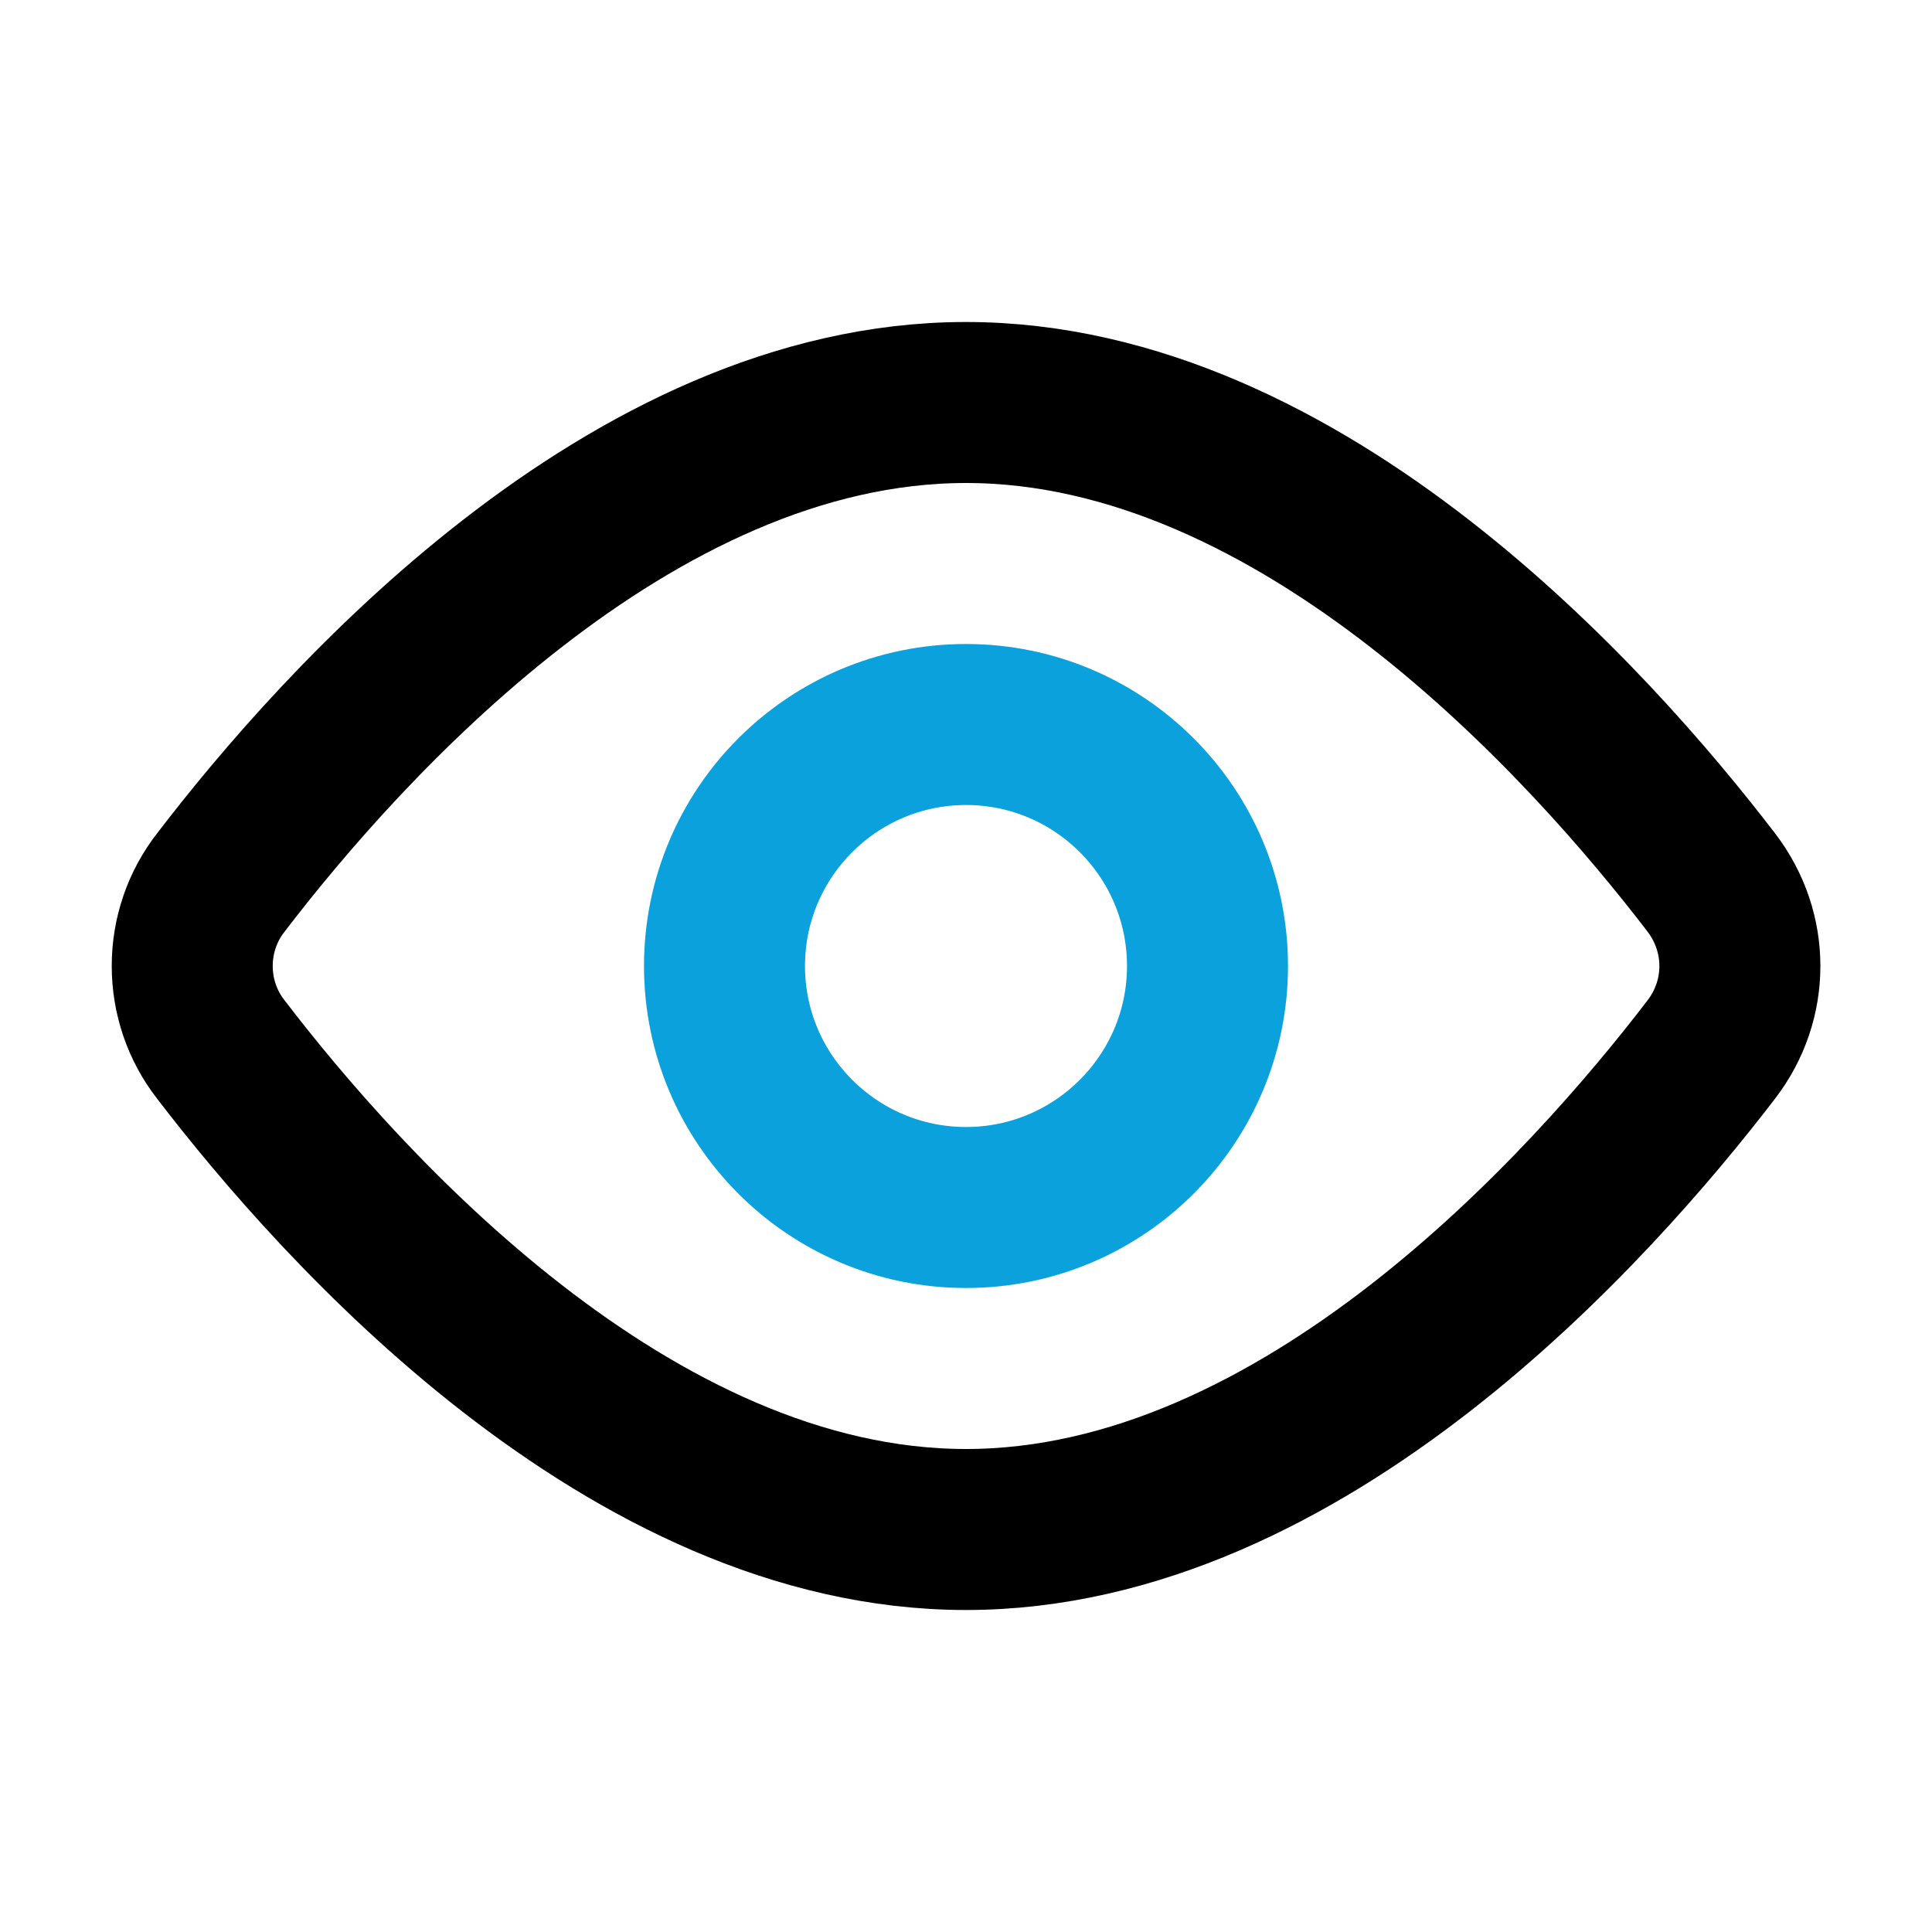
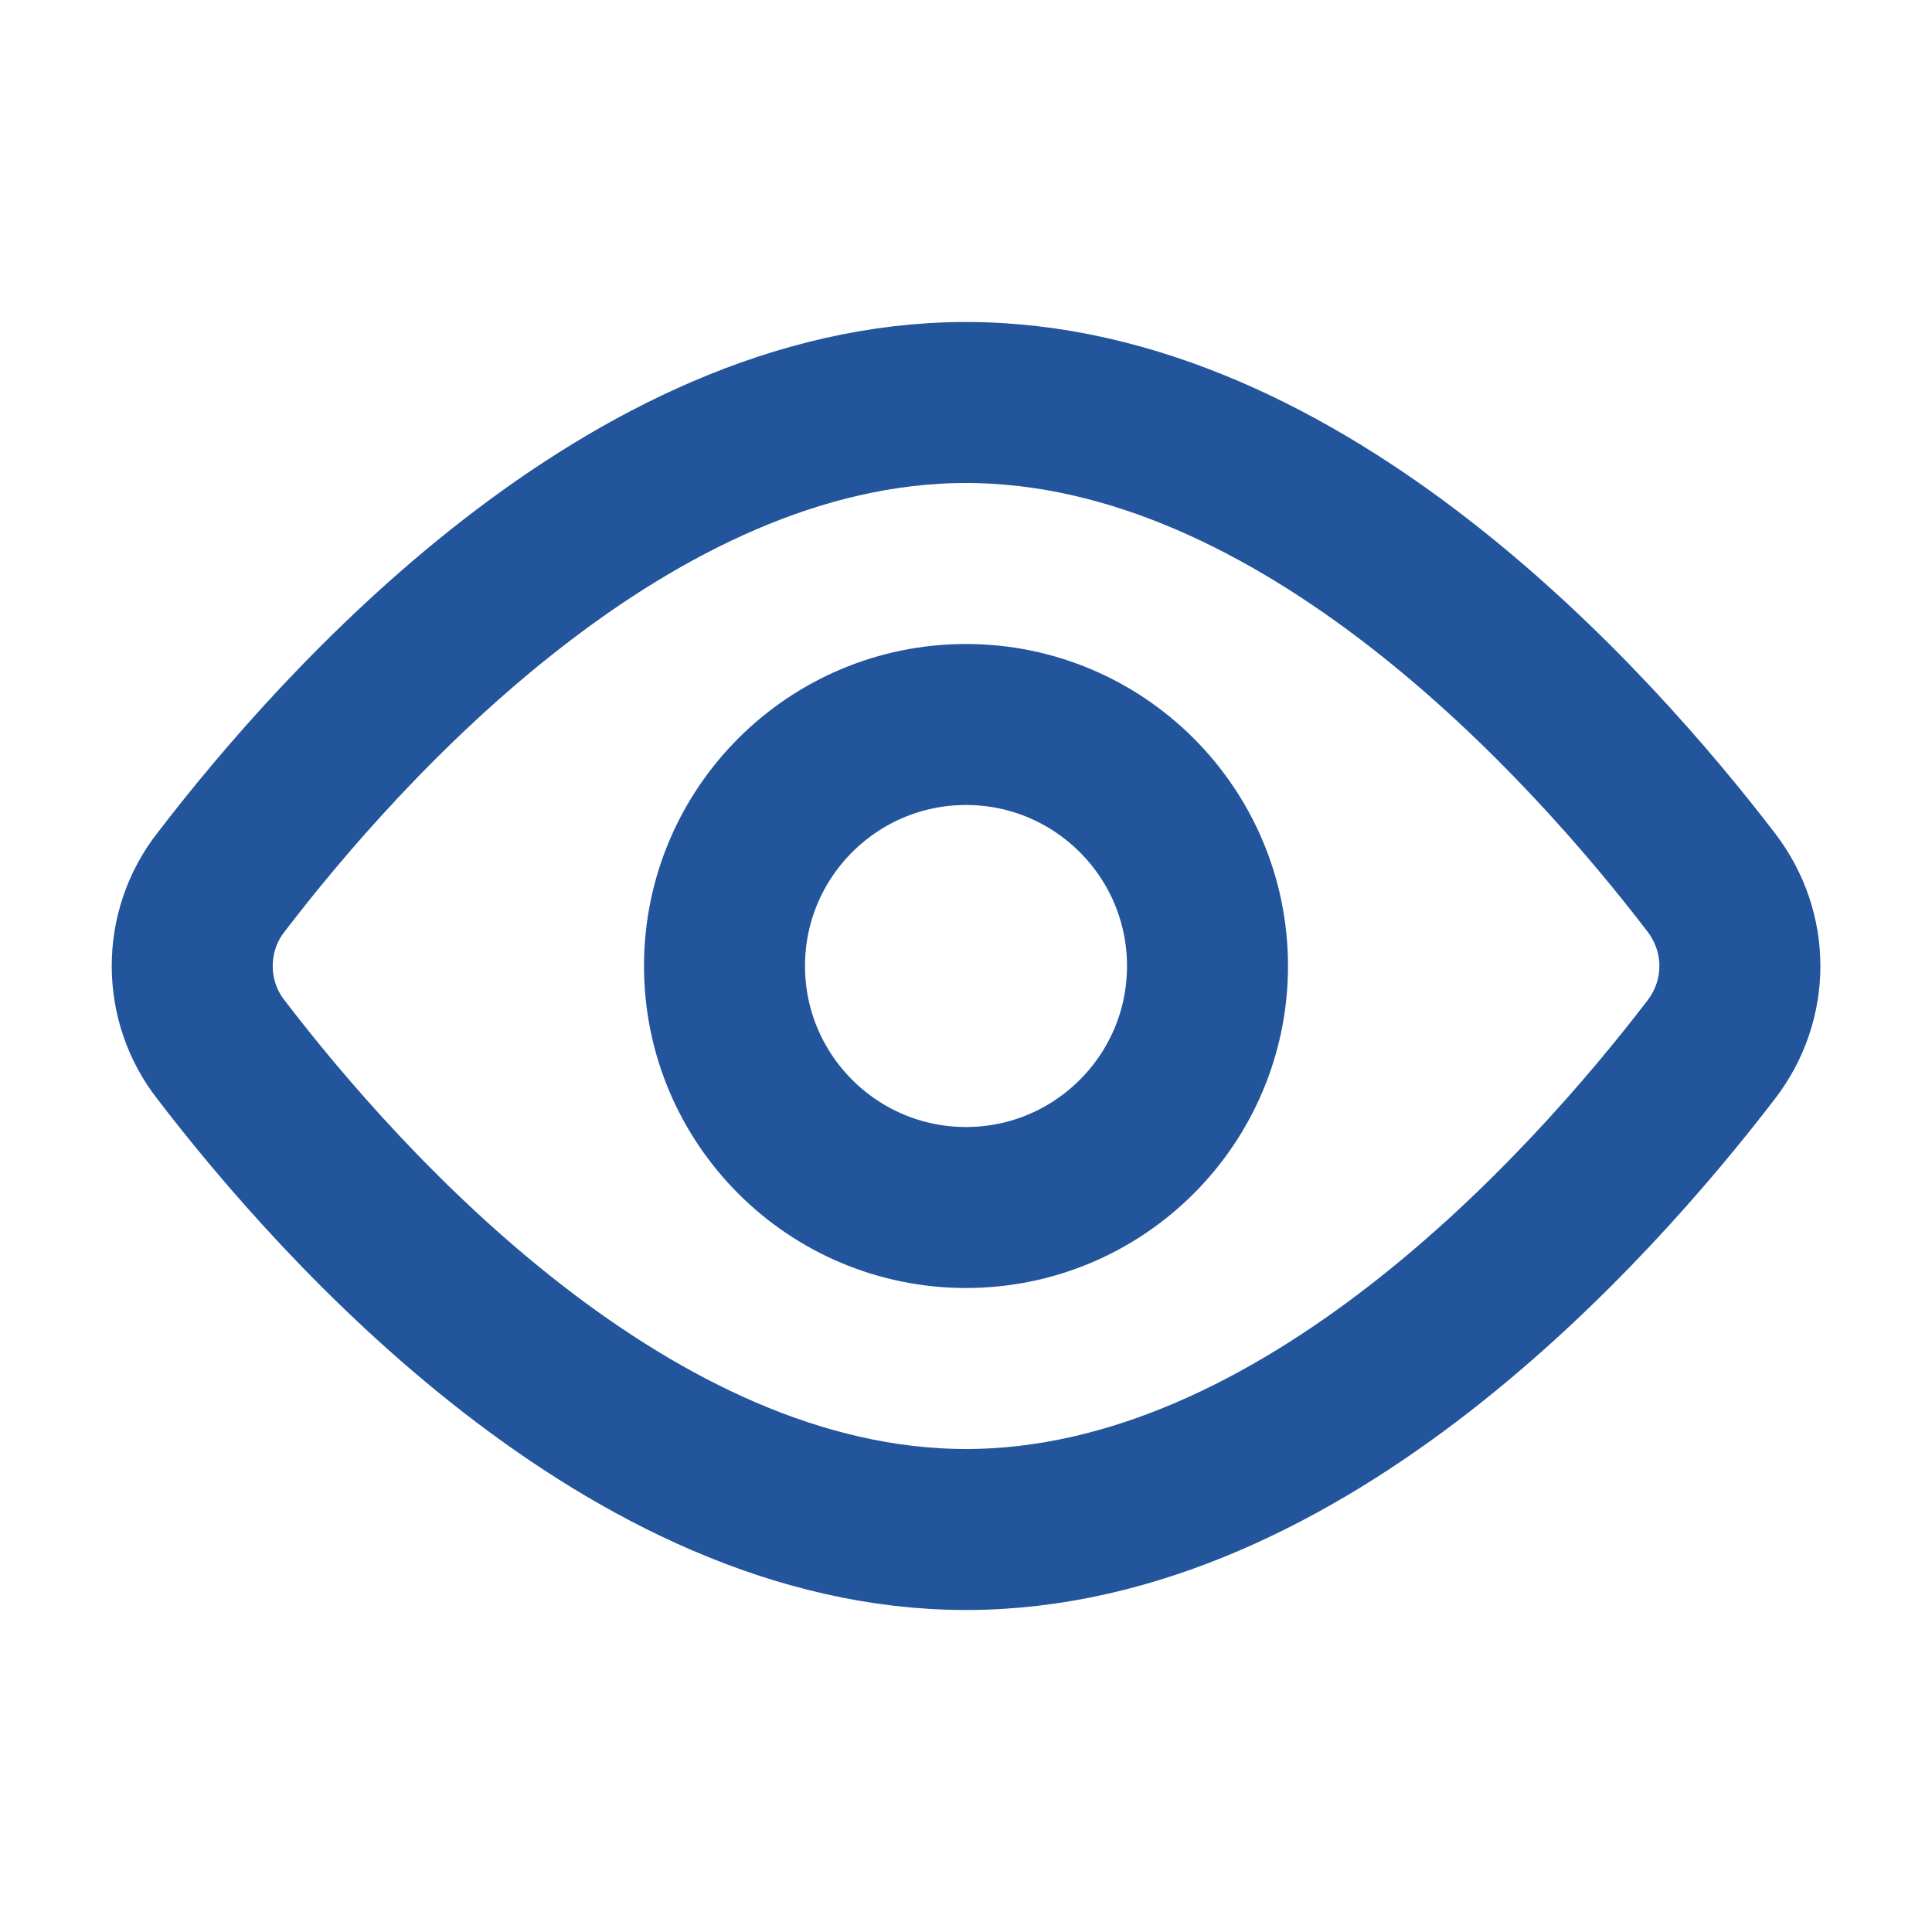
<svg xmlns="http://www.w3.org/2000/svg" width="12" height="12" viewBox="0 0 12 12" fill="none">
-   <path d="M10.629 5.481C10.866 5.791 10.866 6.21 10.629 6.519C9.882 7.494 8.091 9.5 6 9.5C3.909 9.5 2.118 7.494 1.372 6.519C1.256 6.371 1.194 6.188 1.194 6C1.194 5.812 1.256 5.629 1.372 5.481C2.118 4.506 3.909 2.5 6 2.5C8.091 2.5 9.882 4.506 10.629 5.481V5.481Z" stroke="black" stroke-linecap="round" stroke-linejoin="round" />
-   <path d="M6 7.5C6.828 7.5 7.5 6.828 7.5 6C7.5 5.172 6.828 4.5 6 4.5C5.172 4.5 4.5 5.172 4.5 6C4.5 6.828 5.172 7.5 6 7.5Z" stroke="#0AA1DD" stroke-linecap="round" stroke-linejoin="round" />
+   <path d="M10.629 5.481C10.866 5.791 10.866 6.21 10.629 6.519C9.882 7.494 8.091 9.5 6 9.5C3.909 9.5 2.118 7.494 1.372 6.519C1.256 6.371 1.194 6.188 1.194 6C1.194 5.812 1.256 5.629 1.372 5.481C2.118 4.506 3.909 2.5 6 2.5C8.091 2.5 9.882 4.506 10.629 5.481V5.481Z" stroke="#22559C" stroke-linecap="round" stroke-linejoin="round" />
+   <path d="M6 7.5C6.828 7.5 7.5 6.828 7.5 6C7.5 5.172 6.828 4.5 6 4.5C5.172 4.5 4.5 5.172 4.5 6C4.5 6.828 5.172 7.5 6 7.5Z" stroke="#22559C" stroke-linecap="round" stroke-linejoin="round" />
</svg>
